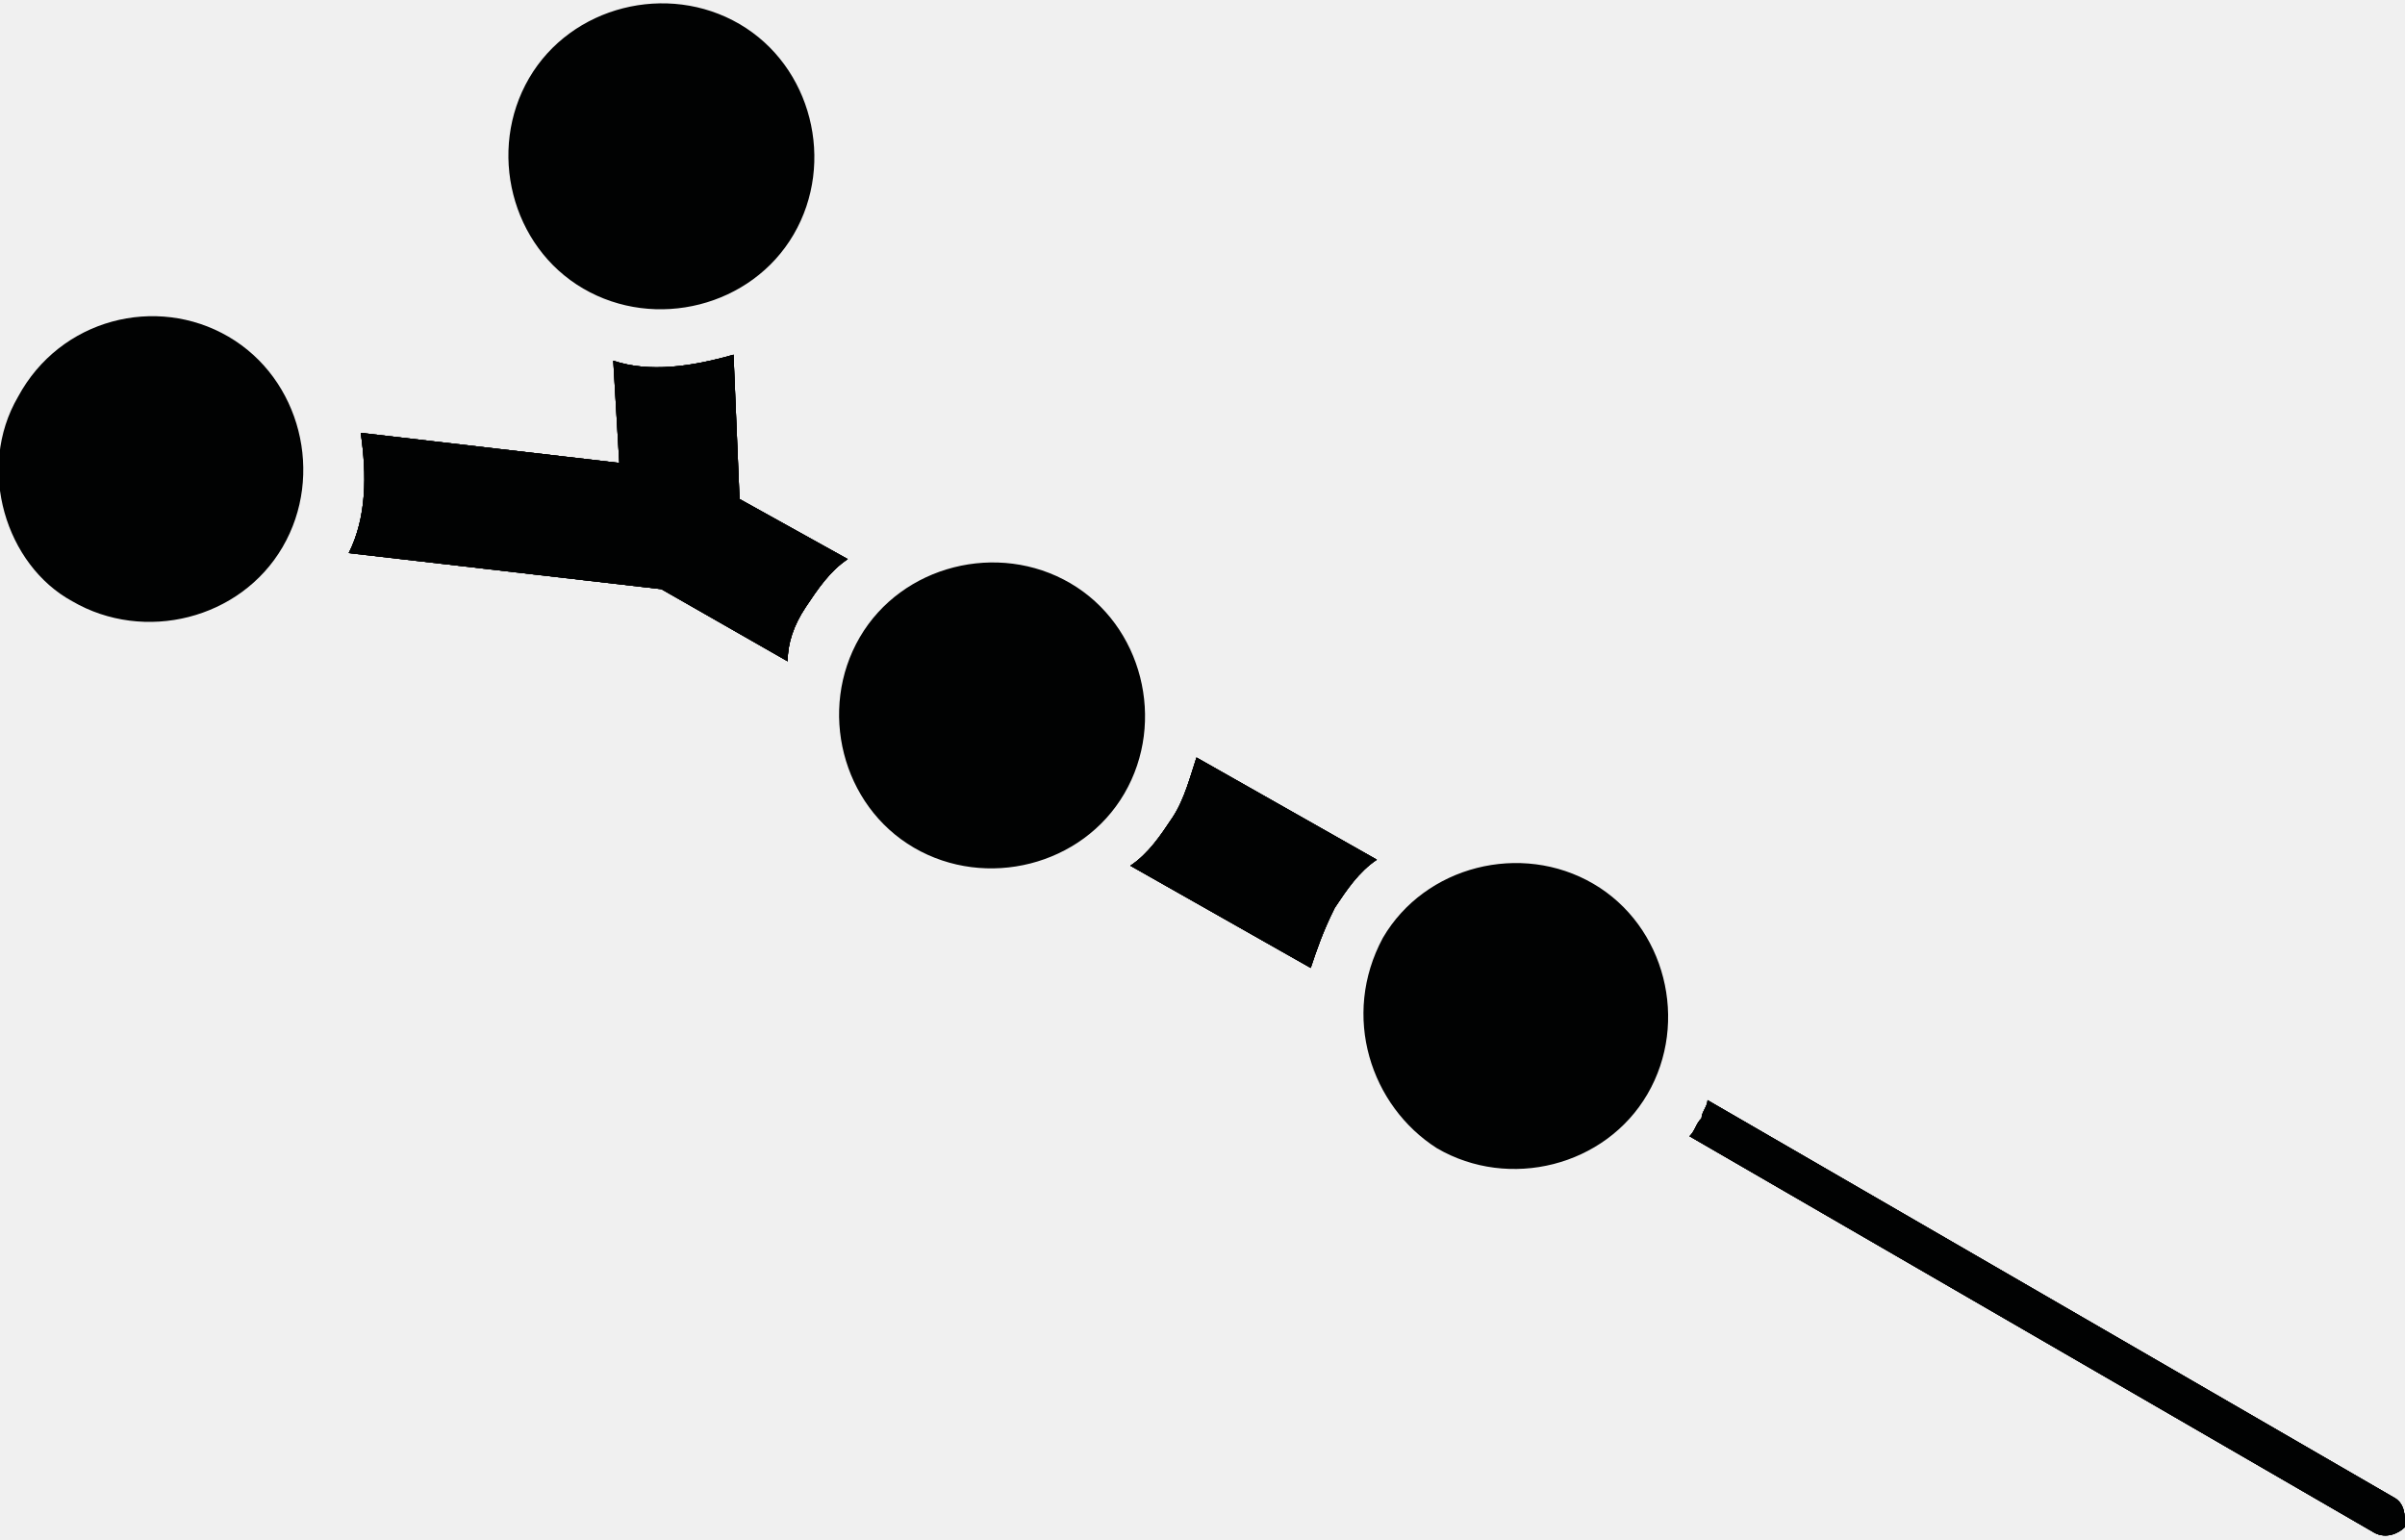
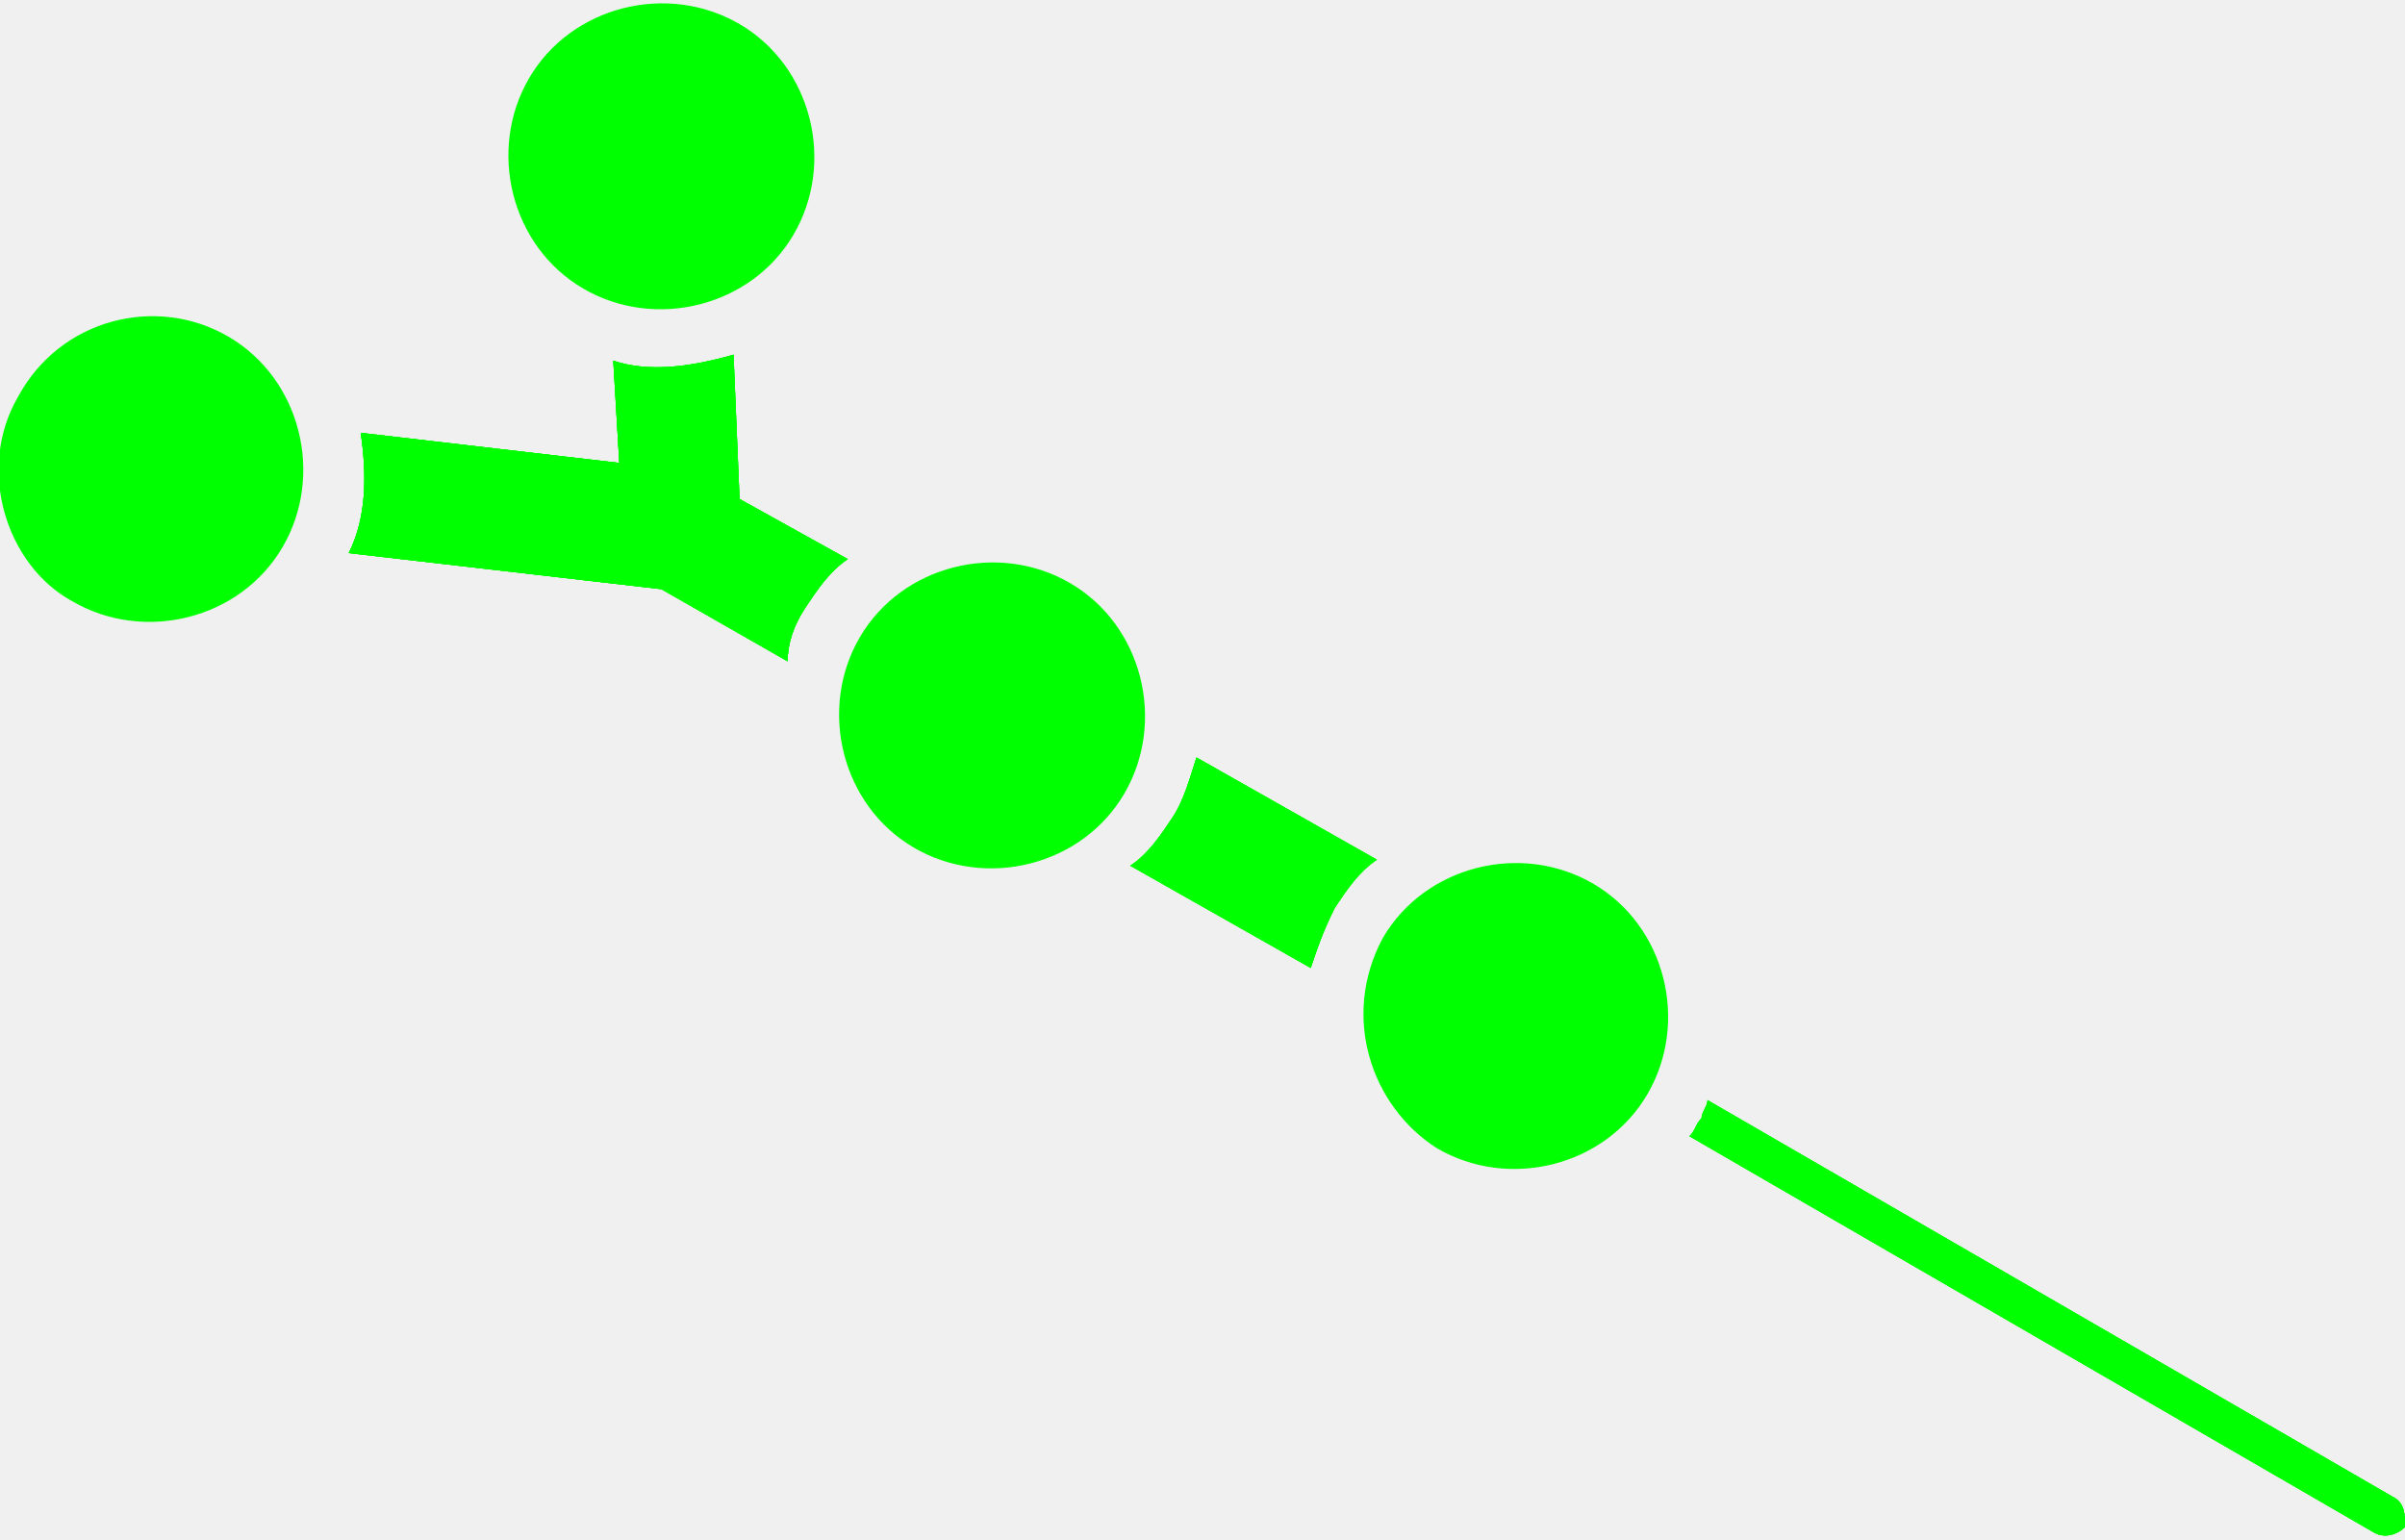
- <svg xmlns="http://www.w3.org/2000/svg" version="1.1" x="0px" y="0px" viewBox="0 0 40 25.6" style="enable-background:new 0 0 40 25.6;" xml:space="preserve">
-   <style type="text/css">
+ <svg xmlns="http://www.w3.org/2000/svg" version="1.1" x="0px" y="0px" viewBox="0 0 40 25.6" style="enable-background:new 0 0 40 25.6;" xml:space="preserve" id="svg2">
+   <defs id="defs72" />
+   <style type="text/css" id="style4">
	.st0{display:none;}
	.st1{display:inline;fill:#9D9D9C;}
	.st2{fill:#FFFFFF;}
	.st3{fill:none;stroke:#000000;stroke-width:7;stroke-miterlimit:10;}
	.st4{fill:#C0C5CD;}
	.st5{fill:none;stroke:#000000;stroke-width:2;stroke-miterlimit:10;}
	.st6{fill:none;stroke:#C0C5CD;stroke-width:2;stroke-miterlimit:10;}
	.st7{fill:#0096AE;}
	.st8{fill:#244F9E;}
	.st9{fill:none;stroke:#000000;stroke-width:5;stroke-miterlimit:10;}
	.st10{fill:none;stroke:#000000;stroke-width:5;stroke-linecap:round;stroke-miterlimit:10;}
	.st11{fill:none;stroke:#000000;stroke-width:5;stroke-linecap:square;stroke-miterlimit:10;}
	.st12{fill:none;stroke:#000000;stroke-miterlimit:10;}
	.st13{fill:#CEC917;}
	.st14{fill:none;stroke:#FFFFFF;stroke-width:6;stroke-linecap:round;stroke-miterlimit:10;}
	.st15{fill:none;stroke:#1D71B8;stroke-width:4;stroke-miterlimit:10;}
	.st16{fill:none;stroke:#FFFFFF;stroke-width:5;stroke-linecap:round;stroke-miterlimit:10;}
	.st17{fill:none;stroke:#E6007E;stroke-width:4;stroke-miterlimit:10;}
	.st18{fill:#1C1C1B;}
	.st19{fill:#010202;stroke:#FFFFFF;stroke-miterlimit:10;}
	.st20{fill:none;stroke:#FFFFFF;stroke-miterlimit:10;}
	.st21{fill:#010202;}
	.st22{stroke:#000000;stroke-linejoin:round;stroke-miterlimit:10;}
	.st23{fill:none;stroke:#000000;stroke-linejoin:round;stroke-miterlimit:10;}
	.st24{fill:none;stroke:#1C1C1B;stroke-miterlimit:10;}
	.st25{fill:none;stroke:#1C1C1B;stroke-linecap:round;stroke-linejoin:round;stroke-miterlimit:10;}
	.st26{fill:none;stroke:#009640;stroke-width:2;stroke-linecap:round;stroke-miterlimit:10;}
	.st27{fill:none;}
	.st28{clip-path:url(#SVGID_2_);}
	.st29{clip-path:url(#SVGID_2_);fill:none;}
	.st30{clip-path:url(#SVGID_4_);fill:none;}
	.st31{clip-path:url(#SVGID_4_);}
	.st32{clip-path:url(#SVGID_6_);fill:none;}
	.st33{clip-path:url(#SVGID_6_);}
	.st34{clip-path:url(#SVGID_8_);}
	.st35{clip-path:url(#SVGID_8_);fill:none;}
	.st36{clip-path:url(#SVGID_10_);fill:#FFFFFF;}
	.st37{clip-path:url(#SVGID_10_);}
	.st38{fill:none;stroke:#009640;stroke-width:6;stroke-linecap:round;stroke-miterlimit:10;}
	.st39{fill:none;stroke:#010202;stroke-width:2;stroke-linecap:round;stroke-miterlimit:10;}
	.st40{fill:none;stroke:#010202;stroke-width:6;stroke-linecap:round;stroke-miterlimit:10;}
	.st41{fill:none;stroke:#010202;stroke-width:9;stroke-linecap:round;stroke-miterlimit:10;}
	.st42{fill:none;stroke:#010202;stroke-width:3;stroke-linecap:round;stroke-miterlimit:10;}
	.st43{fill:none;stroke:#000000;stroke-width:0.5;stroke-miterlimit:10;}
	.st44{fill:#E6007E;}
	.st45{fill:none;stroke:#E6007E;stroke-width:7;stroke-miterlimit:10;}
	.st46{fill:none;stroke:#1C1C1B;stroke-width:5;stroke-miterlimit:10;}
	.st47{fill:none;stroke:#1C1C1B;stroke-width:5;stroke-miterlimit:10;stroke-dasharray:9.818,4.091;}
	.st48{fill:none;stroke:#1C1C1B;stroke-width:5;stroke-miterlimit:10;stroke-dasharray:12,5;}
	.st49{fill:none;stroke:#1C1C1B;stroke-width:4;stroke-miterlimit:10;}
	.st50{fill:none;stroke:#1C1C1B;stroke-width:4;stroke-miterlimit:10;stroke-dasharray:9.818,4.091;}
	.st51{fill:none;stroke:#1C1C1B;stroke-width:4;stroke-miterlimit:10;stroke-dasharray:12,5;}
	.st52{fill:none;stroke:#000000;stroke-width:8;stroke-miterlimit:10;}
	.st53{clip-path:url(#SVGID_12_);}
	.st54{clip-path:url(#SVGID_12_);fill:none;}
	.st55{clip-path:url(#SVGID_14_);}
	.st56{fill:none;stroke:#81181A;stroke-miterlimit:10;}
	.st57{fill:none;stroke:#037C90;stroke-miterlimit:10;}
	.st58{fill:none;stroke:#35393B;stroke-miterlimit:10;}
	.st59{fill:none;stroke:#A0151A;stroke-miterlimit:10;}
	.st60{fill:none;stroke:#1C1C1B;stroke-linecap:square;stroke-miterlimit:10;}
	.st61{fill:none;stroke:#1C1C1B;stroke-width:2;stroke-linecap:round;stroke-linejoin:round;stroke-miterlimit:10;}
	.st62{clip-path:url(#SVGID_16_);}
	.st63{fill:none;stroke:#FFFFFF;stroke-width:4;stroke-miterlimit:10;}
	.st64{clip-path:url(#SVGID_18_);}
	.st65{clip-path:url(#SVGID_18_);fill:#FFFFFF;}
	.st66{clip-path:url(#SVGID_20_);}
	.st67{clip-path:url(#SVGID_22_);}
</style>
  <g id="Ebene_4" class="st0">
-     <rect x="-132" y="-1365" class="st1" width="1421.9" height="1801.4" />
+     <rect x="-132" y="-1365" class="st1" width="1421.9" height="1801.4" id="rect7" />
  </g>
-   <g id="Ebene_2">
- </g>
-   <g id="Ebene_1">
-     <g>
-       <g>
-         <g>
-           <path class="st21" d="M22.2,15.1c0.2-0.3,0.4-0.6,0.7-0.8l-3-1.7c-0.1,0.3-0.2,0.7-0.4,1c-0.2,0.3-0.4,0.6-0.7,0.8l3,1.7      C21.9,15.8,22,15.5,22.2,15.1z" />
-           <path class="st21" d="M22.2,15.1c0.2-0.3,0.4-0.6,0.7-0.8l-3-1.7c-0.1,0.3-0.2,0.7-0.4,1c-0.2,0.3-0.4,0.6-0.7,0.8l3,1.7      C21.9,15.8,22,15.5,22.2,15.1z" />
-           <path class="st21" d="M22.2,15.1c0.2-0.3,0.4-0.6,0.7-0.8l-3-1.7c-0.1,0.3-0.2,0.7-0.4,1c-0.2,0.3-0.4,0.6-0.7,0.8l3,1.7      C21.9,15.8,22,15.5,22.2,15.1z" />
-           <path class="st21" d="M22.2,15.1c0.2-0.3,0.4-0.6,0.7-0.8l-3-1.7c-0.1,0.3-0.2,0.7-0.4,1c-0.2,0.3-0.4,0.6-0.7,0.8l3,1.7      C21.9,15.8,22,15.5,22.2,15.1z" />
+   <g id="Ebene_2" style="fill:#00ff00;fill-opacity:1;stroke:none" />
+   <g id="Ebene_1" style="fill:#00ff00;fill-opacity:1;stroke:none">
+     <g id="g11" style="fill:#00ff00;fill-opacity:1;stroke:none">
+       <g id="g13" style="fill:#00ff00;fill-opacity:1;stroke:none">
+         <g id="g15" style="fill:#00ff00;fill-opacity:1;stroke:none">
+           <path class="st21" d="M22.2,15.1c0.2-0.3,0.4-0.6,0.7-0.8l-3-1.7c-0.1,0.3-0.2,0.7-0.4,1c-0.2,0.3-0.4,0.6-0.7,0.8l3,1.7      C21.9,15.8,22,15.5,22.2,15.1z" id="path17" style="fill:#00ff00;fill-opacity:1;stroke:none" />
+           <path class="st21" d="M22.2,15.1c0.2-0.3,0.4-0.6,0.7-0.8l-3-1.7c-0.1,0.3-0.2,0.7-0.4,1c-0.2,0.3-0.4,0.6-0.7,0.8l3,1.7      C21.9,15.8,22,15.5,22.2,15.1z" id="path19" style="fill:#00ff00;fill-opacity:1;stroke:none" />
+           <path class="st21" d="M22.2,15.1c0.2-0.3,0.4-0.6,0.7-0.8l-3-1.7c-0.1,0.3-0.2,0.7-0.4,1c-0.2,0.3-0.4,0.6-0.7,0.8l3,1.7      C21.9,15.8,22,15.5,22.2,15.1z" id="path21" style="fill:#00ff00;fill-opacity:1;stroke:none" />
+           <path class="st21" d="M22.2,15.1c0.2-0.3,0.4-0.6,0.7-0.8l-3-1.7c-0.1,0.3-0.2,0.7-0.4,1c-0.2,0.3-0.4,0.6-0.7,0.8l3,1.7      C21.9,15.8,22,15.5,22.2,15.1z" id="path23" style="fill:#00ff00;fill-opacity:1;stroke:none" />
        </g>
-         <g>
-           <path class="st21" d="M13.4,10.1c0.2-0.3,0.4-0.6,0.7-0.8l-1.8-1l-0.1-2.4c-0.7,0.2-1.4,0.3-2,0.1l0.1,1.7L6,7.2      c0.1,0.7,0.1,1.4-0.2,2l5.2,0.6l2.1,1.2C13.1,10.7,13.2,10.4,13.4,10.1z" />
-           <path class="st21" d="M13.4,10.1c0.2-0.3,0.4-0.6,0.7-0.8l-1.8-1l-0.1-2.4c-0.7,0.2-1.4,0.3-2,0.1l0.1,1.7L6,7.2      c0.1,0.7,0.1,1.4-0.2,2l5.2,0.6l2.1,1.2C13.1,10.7,13.2,10.4,13.4,10.1z" />
-           <path class="st21" d="M13.4,10.1c0.2-0.3,0.4-0.6,0.7-0.8l-1.8-1l-0.1-2.4c-0.7,0.2-1.4,0.3-2,0.1l0.1,1.7L6,7.2      c0.1,0.7,0.1,1.4-0.2,2l5.2,0.6l2.1,1.2C13.1,10.7,13.2,10.4,13.4,10.1z" />
-           <path class="st21" d="M13.4,10.1c0.2-0.3,0.4-0.6,0.7-0.8l-1.8-1l-0.1-2.4c-0.7,0.2-1.4,0.3-2,0.1l0.1,1.7L6,7.2      c0.1,0.7,0.1,1.4-0.2,2l5.2,0.6l2.1,1.2C13.1,10.7,13.2,10.4,13.4,10.1z" />
+         <g id="g25" style="fill:#00ff00;fill-opacity:1;stroke:none">
+           <path class="st21" d="M13.4,10.1c0.2-0.3,0.4-0.6,0.7-0.8l-1.8-1l-0.1-2.4c-0.7,0.2-1.4,0.3-2,0.1l0.1,1.7L6,7.2      c0.1,0.7,0.1,1.4-0.2,2l5.2,0.6l2.1,1.2C13.1,10.7,13.2,10.4,13.4,10.1z" id="path27" style="fill:#00ff00;fill-opacity:1;stroke:none" />
+           <path class="st21" d="M13.4,10.1c0.2-0.3,0.4-0.6,0.7-0.8l-1.8-1l-0.1-2.4c-0.7,0.2-1.4,0.3-2,0.1l0.1,1.7L6,7.2      c0.1,0.7,0.1,1.4-0.2,2l5.2,0.6l2.1,1.2C13.1,10.7,13.2,10.4,13.4,10.1z" id="path29" style="fill:#00ff00;fill-opacity:1;stroke:none" />
+           <path class="st21" d="M13.4,10.1c0.2-0.3,0.4-0.6,0.7-0.8l-1.8-1l-0.1-2.4c-0.7,0.2-1.4,0.3-2,0.1l0.1,1.7L6,7.2      c0.1,0.7,0.1,1.4-0.2,2l5.2,0.6l2.1,1.2C13.1,10.7,13.2,10.4,13.4,10.1z" id="path31" style="fill:#00ff00;fill-opacity:1;stroke:none" />
+           <path class="st21" d="M13.4,10.1c0.2-0.3,0.4-0.6,0.7-0.8l-1.8-1l-0.1-2.4c-0.7,0.2-1.4,0.3-2,0.1l0.1,1.7L6,7.2      c0.1,0.7,0.1,1.4-0.2,2l5.2,0.6l2.1,1.2C13.1,10.7,13.2,10.4,13.4,10.1z" id="path33" style="fill:#00ff00;fill-opacity:1;stroke:none" />
        </g>
-         <g>
-           <path class="st21" d="M39.8,24.9l-11.4-6.6c0,0.1-0.1,0.2-0.1,0.3c-0.1,0.1-0.1,0.2-0.2,0.3l11.4,6.6c0.2,0.1,0.4,0,0.5-0.1      C40,25.2,40,25,39.8,24.9z" />
-           <path class="st21" d="M39.8,24.9l-11.4-6.6c0,0.1-0.1,0.2-0.1,0.3c-0.1,0.1-0.1,0.2-0.2,0.3l11.4,6.6c0.2,0.1,0.4,0,0.5-0.1      C40,25.2,40,25,39.8,24.9z" />
-           <path class="st21" d="M39.8,24.9l-11.4-6.6c0,0.1-0.1,0.2-0.1,0.3c-0.1,0.1-0.1,0.2-0.2,0.3l11.4,6.6c0.2,0.1,0.4,0,0.5-0.1      C40,25.2,40,25,39.8,24.9z" />
-           <path class="st21" d="M39.8,24.9l-11.4-6.6c0,0.1-0.1,0.2-0.1,0.3c-0.1,0.1-0.1,0.2-0.2,0.3l11.4,6.6c0.2,0.1,0.4,0,0.5-0.1      C40,25.2,40,25,39.8,24.9z" />
+         <g id="g35" style="fill:#00ff00;fill-opacity:1;stroke:none">
+           <path class="st21" d="M39.8,24.9l-11.4-6.6c0,0.1-0.1,0.2-0.1,0.3c-0.1,0.1-0.1,0.2-0.2,0.3l11.4,6.6c0.2,0.1,0.4,0,0.5-0.1      C40,25.2,40,25,39.8,24.9z" id="path37" style="fill:#00ff00;fill-opacity:1;stroke:none" />
+           <path class="st21" d="M39.8,24.9l-11.4-6.6c0,0.1-0.1,0.2-0.1,0.3c-0.1,0.1-0.1,0.2-0.2,0.3l11.4,6.6c0.2,0.1,0.4,0,0.5-0.1      C40,25.2,40,25,39.8,24.9z" id="path39" style="fill:#00ff00;fill-opacity:1;stroke:none" />
+           <path class="st21" d="M39.8,24.9l-11.4-6.6c0,0.1-0.1,0.2-0.1,0.3c-0.1,0.1-0.1,0.2-0.2,0.3l11.4,6.6c0.2,0.1,0.4,0,0.5-0.1      C40,25.2,40,25,39.8,24.9z" id="path41" style="fill:#00ff00;fill-opacity:1;stroke:none" />
+           <path class="st21" d="M39.8,24.9l-11.4-6.6c0,0.1-0.1,0.2-0.1,0.3c-0.1,0.1-0.1,0.2-0.2,0.3l11.4,6.6c0.2,0.1,0.4,0,0.5-0.1      C40,25.2,40,25,39.8,24.9z" id="path43" style="fill:#00ff00;fill-opacity:1;stroke:none" />
        </g>
      </g>
-       <g>
-         <g>
-           <path class="st21" d="M0.3,6.6C1,5.3,2.6,4.9,3.8,5.6c1.2,0.7,1.6,2.3,0.9,3.5c-0.7,1.2-2.3,1.6-3.5,0.9      C0.1,9.4-0.4,7.8,0.3,6.6" />
+       <g id="g45" style="fill:#00ff00;fill-opacity:1;stroke:none">
+         <g id="g47" style="fill:#00ff00;fill-opacity:1;stroke:none">
+           <path class="st21" d="M0.3,6.6C1,5.3,2.6,4.9,3.8,5.6c1.2,0.7,1.6,2.3,0.9,3.5c-0.7,1.2-2.3,1.6-3.5,0.9      C0.1,9.4-0.4,7.8,0.3,6.6" id="path49" style="fill:#00ff00;fill-opacity:1;stroke:none" />
        </g>
      </g>
-       <g>
-         <g>
-           <path class="st21" d="M8.8,1.3c0.7-1.2,2.3-1.6,3.5-0.9c1.2,0.7,1.6,2.3,0.9,3.5c-0.7,1.2-2.3,1.6-3.5,0.9      C8.5,4.1,8.1,2.5,8.8,1.3" />
+       <g id="g51" style="fill:#00ff00;fill-opacity:1;stroke:none">
+         <g id="g53" style="fill:#00ff00;fill-opacity:1;stroke:none">
+           <path class="st21" d="M8.8,1.3c0.7-1.2,2.3-1.6,3.5-0.9c1.2,0.7,1.6,2.3,0.9,3.5c-0.7,1.2-2.3,1.6-3.5,0.9      C8.5,4.1,8.1,2.5,8.8,1.3" id="path55" style="fill:#00ff00;fill-opacity:1;stroke:none" />
        </g>
      </g>
-       <g>
-         <g>
-           <path class="st21" d="M14.3,10.6c0.7-1.2,2.3-1.6,3.5-0.9c1.2,0.7,1.6,2.3,0.9,3.5c-0.7,1.2-2.3,1.6-3.5,0.9      C14,13.4,13.6,11.8,14.3,10.6" />
+       <g id="g57" style="fill:#00ff00;fill-opacity:1;stroke:none">
+         <g id="g59" style="fill:#00ff00;fill-opacity:1;stroke:none">
+           <path class="st21" d="M14.3,10.6c0.7-1.2,2.3-1.6,3.5-0.9c1.2,0.7,1.6,2.3,0.9,3.5c-0.7,1.2-2.3,1.6-3.5,0.9      C14,13.4,13.6,11.8,14.3,10.6" id="path61" style="fill:#00ff00;fill-opacity:1;stroke:none" />
        </g>
      </g>
-       <g>
-         <g>
-           <path class="st21" d="M23,15.6c0.7-1.2,2.3-1.6,3.5-0.9c1.2,0.7,1.6,2.3,0.9,3.5c-0.7,1.2-2.3,1.6-3.5,0.9      C22.8,18.4,22.3,16.9,23,15.6" />
+       <g id="g63" style="fill:#00ff00;fill-opacity:1;stroke:none">
+         <g id="g65" style="fill:#00ff00;fill-opacity:1;stroke:none">
+           <path class="st21" d="M23,15.6c0.7-1.2,2.3-1.6,3.5-0.9c1.2,0.7,1.6,2.3,0.9,3.5c-0.7,1.2-2.3,1.6-3.5,0.9      C22.8,18.4,22.3,16.9,23,15.6" id="path67" style="fill:#00ff00;fill-opacity:1;stroke:none" />
        </g>
      </g>
    </g>
  </g>
-   <g id="Ebene_3">
- </g>
+   <g id="Ebene_3" style="fill:#00ff00;fill-opacity:1;stroke:none" />
</svg>
